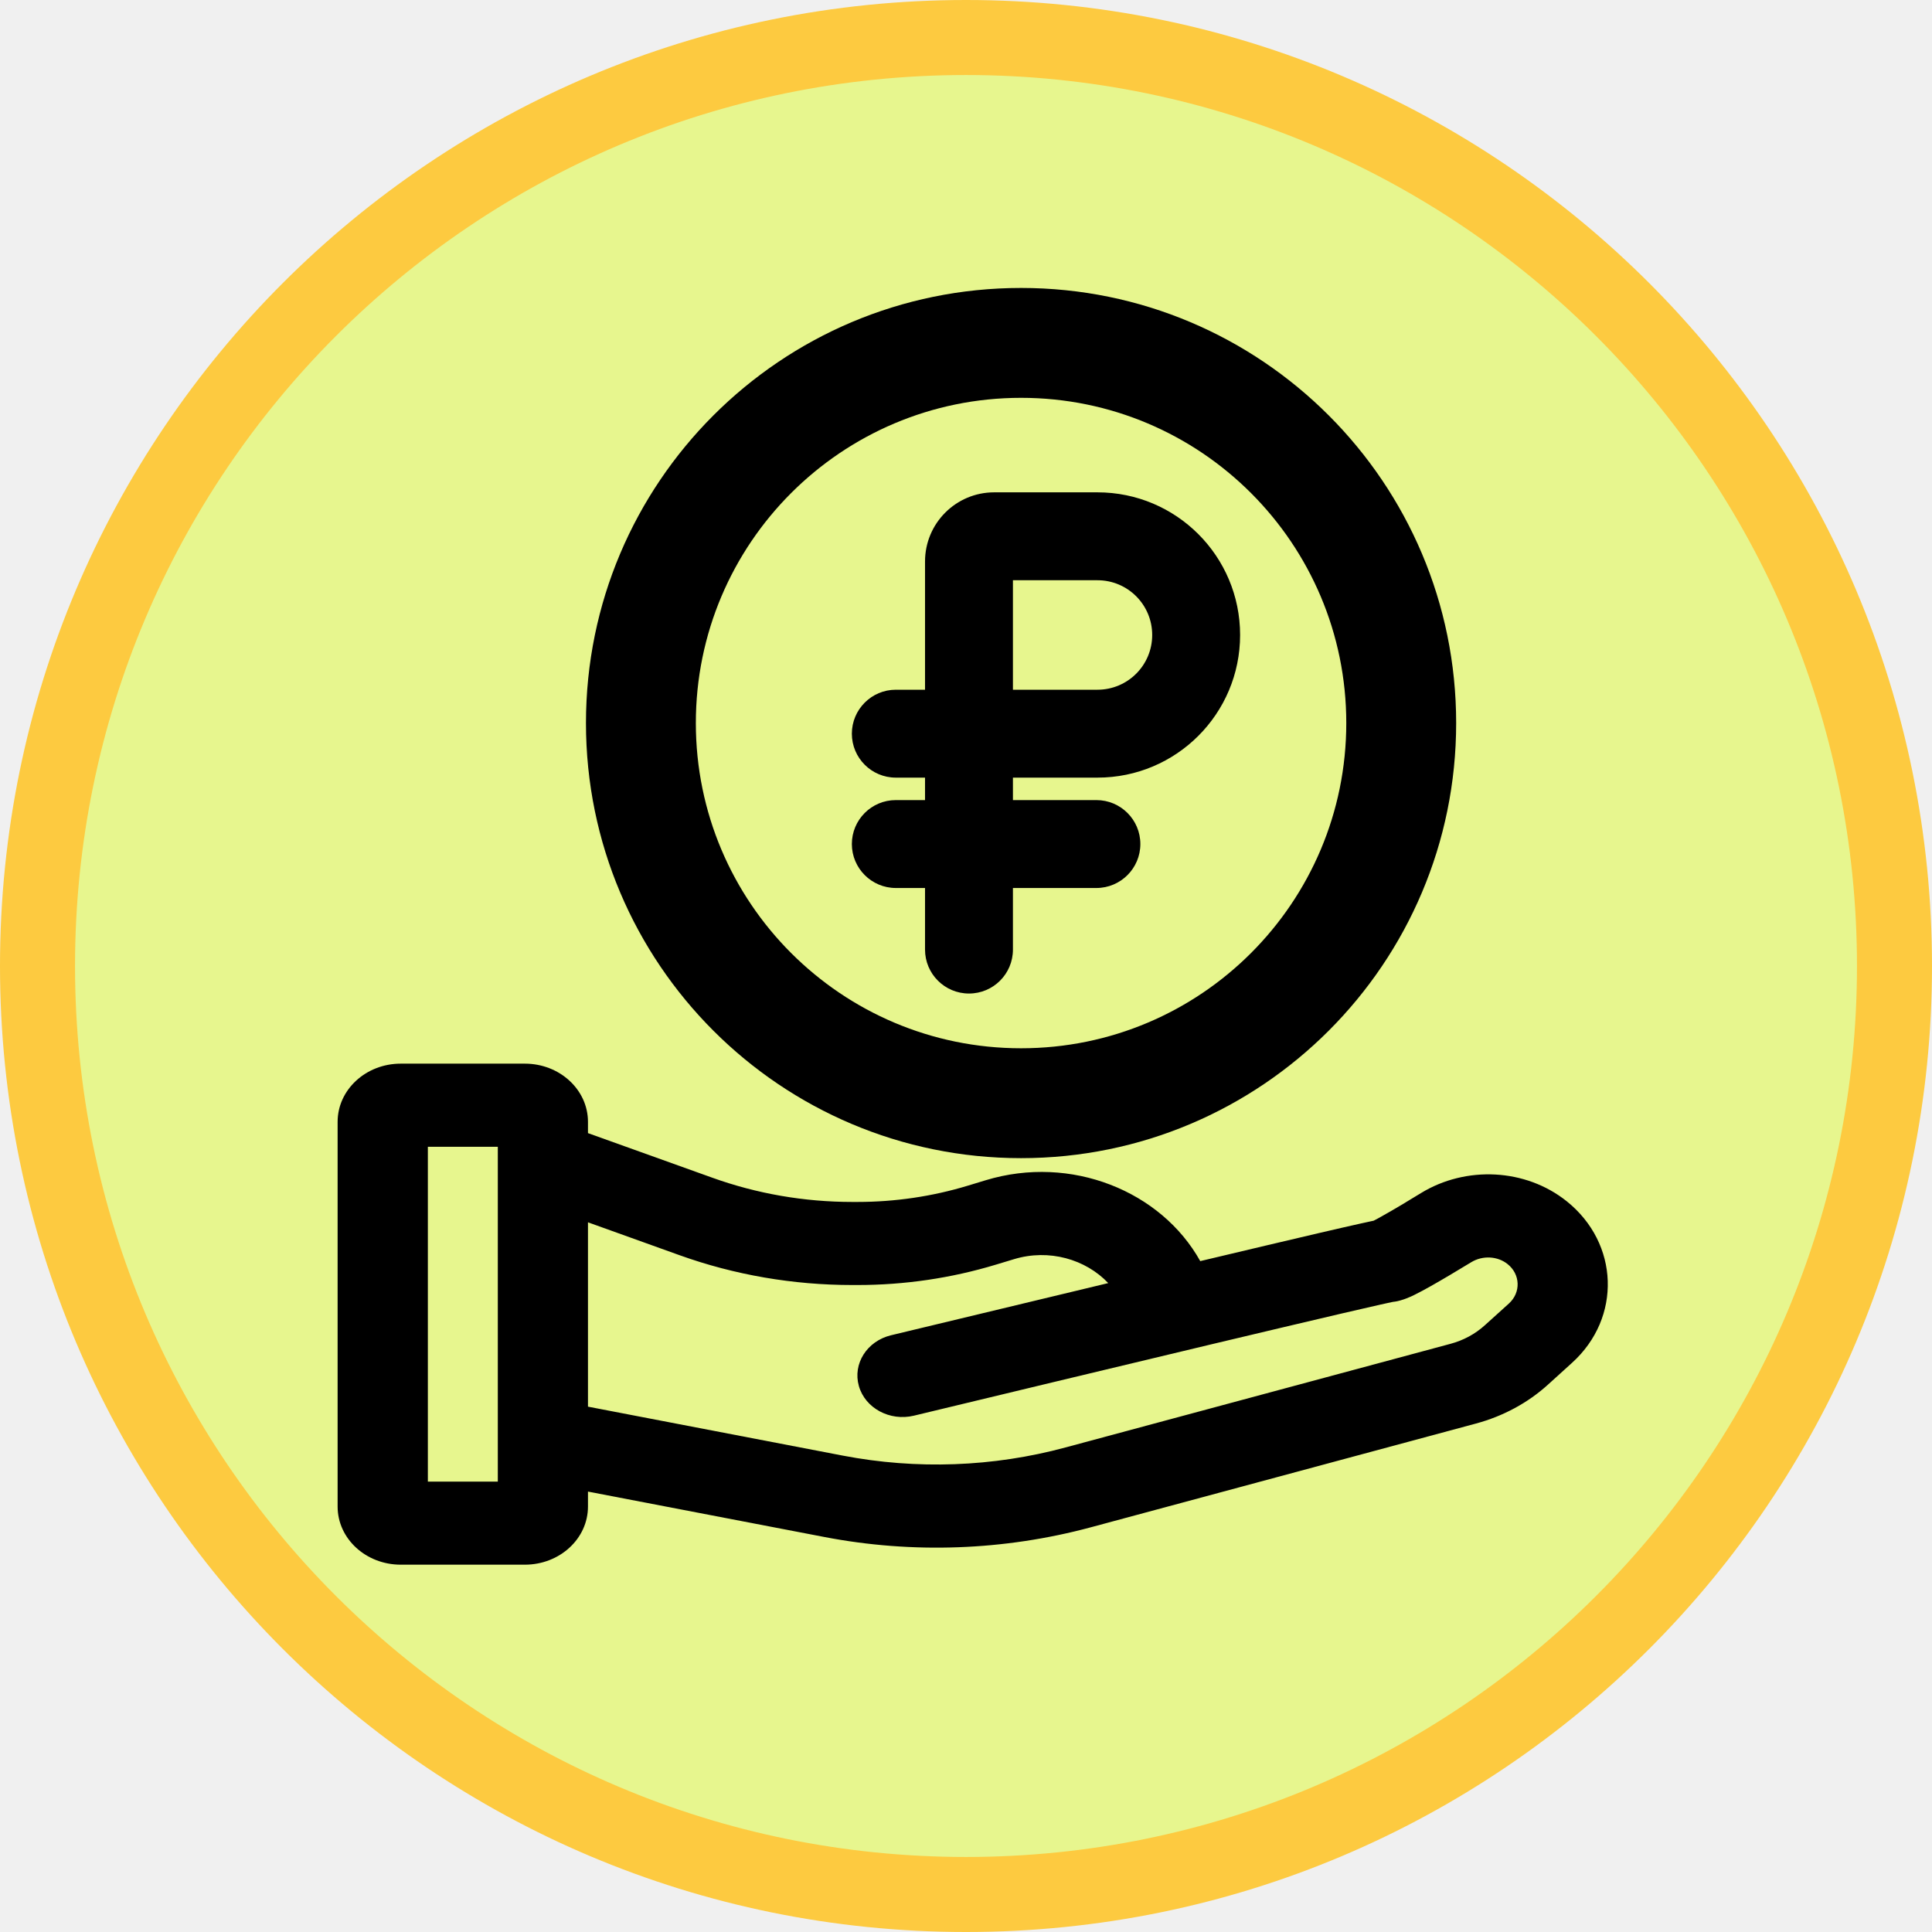
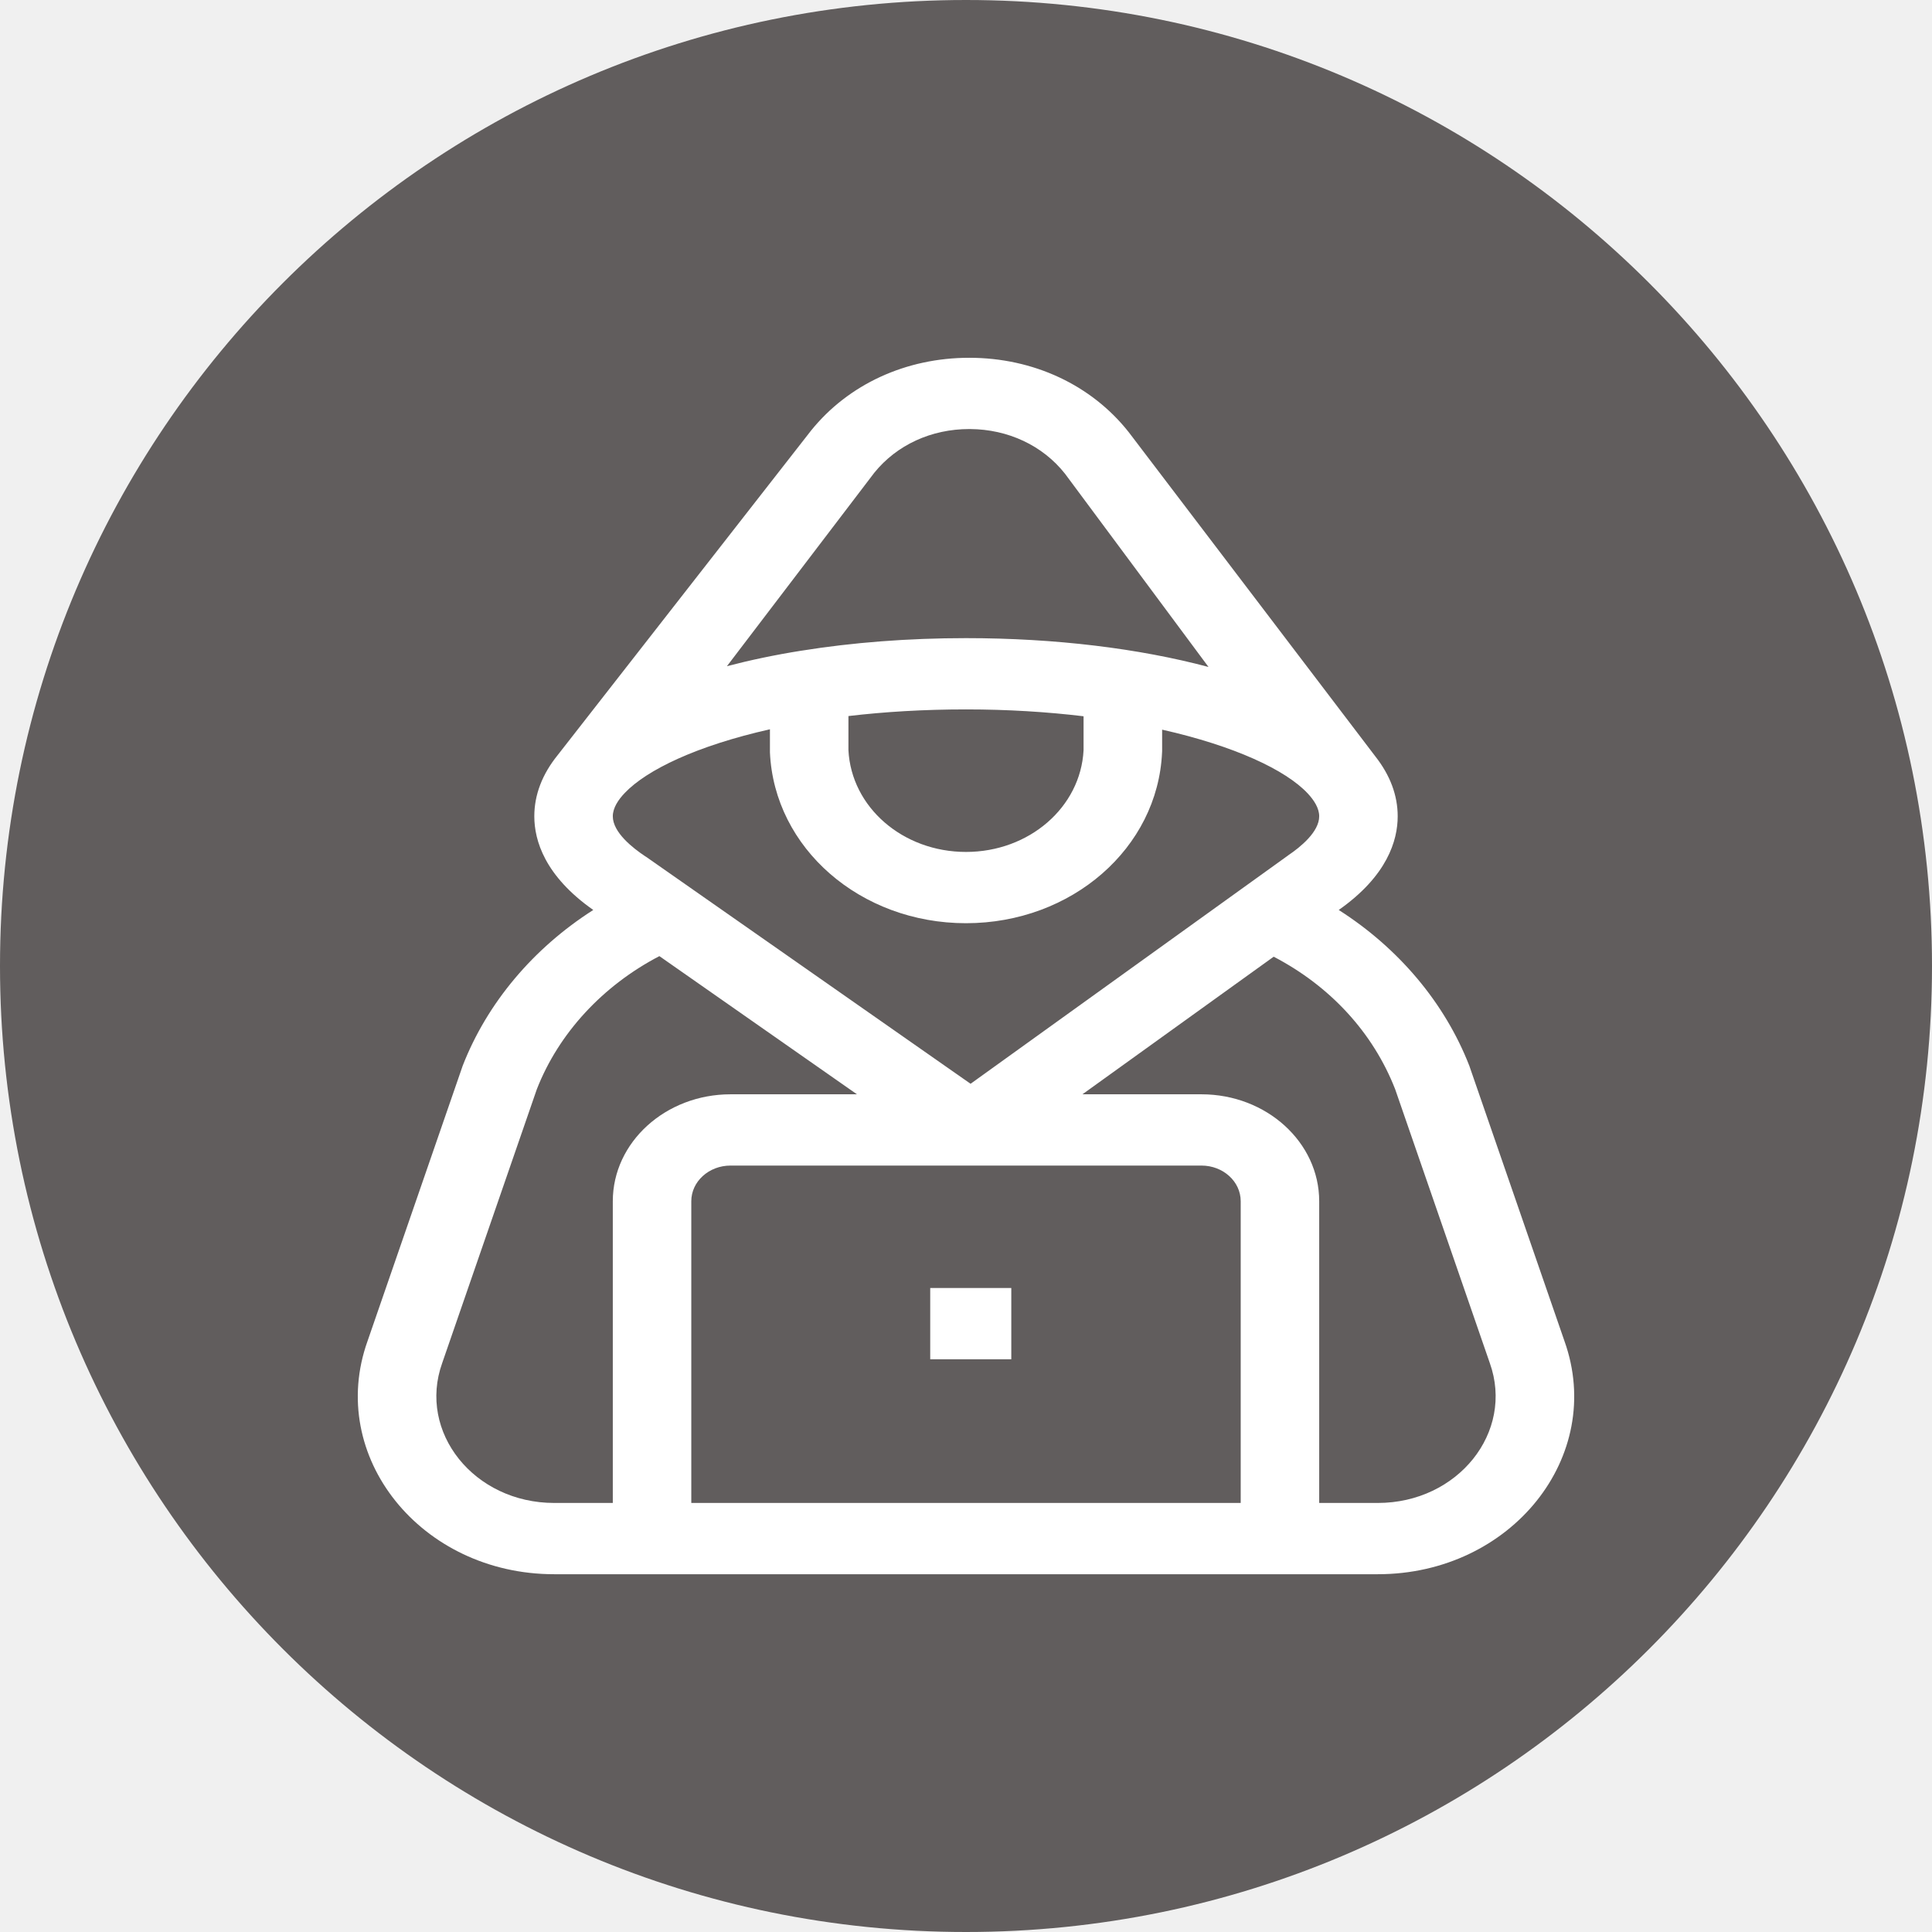
- <svg xmlns="http://www.w3.org/2000/svg" width="24" height="24" viewBox="0 0 24 24" fill="none">
-   <circle cx="12" cy="12" r="11.534" fill="#E7F68E" stroke="#FDCA40" stroke-width="0.932" />
-   <g clip-path="url(#clip0_200_2)">
-     <path fill-rule="evenodd" clip-rule="evenodd" d="M4.194 13.936C4.194 13.537 4.545 13.213 4.978 13.213H6.52C6.953 13.213 7.304 13.537 7.304 13.936V14.076L8.846 14.629C9.401 14.829 9.992 14.931 10.587 14.931H10.652C11.117 14.931 11.58 14.863 12.022 14.729L12.246 14.661C13.306 14.34 14.425 14.796 14.91 15.666C15.483 15.53 16 15.407 16.387 15.317C16.595 15.269 16.766 15.229 16.889 15.202C16.95 15.188 17.001 15.177 17.04 15.169C17.048 15.167 17.056 15.166 17.064 15.164C17.094 15.149 17.136 15.126 17.19 15.095C17.317 15.024 17.483 14.925 17.655 14.819C18.21 14.481 18.951 14.513 19.463 14.923C20.115 15.446 20.146 16.369 19.53 16.928L19.231 17.199C18.98 17.427 18.672 17.593 18.334 17.684L13.549 18.973C12.474 19.262 11.337 19.304 10.24 19.093L7.304 18.529V18.715C7.304 19.114 6.953 19.437 6.52 19.437H4.978C4.545 19.437 4.194 19.114 4.194 18.715V13.936ZM7.304 17.474V15.184L8.44 15.592C9.125 15.838 9.853 15.963 10.587 15.963H10.652C11.236 15.963 11.816 15.878 12.371 15.71L12.596 15.642C13.031 15.51 13.487 15.643 13.767 15.939C12.793 16.172 11.796 16.412 11.069 16.587C10.77 16.659 10.591 16.941 10.669 17.217C10.747 17.493 11.053 17.658 11.353 17.586C12.337 17.349 13.818 16.993 15.063 16.696C15.686 16.548 16.25 16.414 16.662 16.318C16.868 16.27 17.035 16.232 17.153 16.205C17.212 16.192 17.256 16.183 17.286 16.176C17.292 16.175 17.297 16.174 17.301 16.173C17.347 16.168 17.381 16.159 17.397 16.154C17.428 16.145 17.455 16.136 17.474 16.128C17.511 16.114 17.546 16.098 17.575 16.083C17.634 16.054 17.704 16.016 17.775 15.976C17.919 15.895 18.098 15.788 18.274 15.681C18.42 15.591 18.606 15.605 18.728 15.703C18.887 15.83 18.895 16.055 18.745 16.192L18.445 16.463C18.326 16.571 18.18 16.65 18.02 16.693L13.235 17.981C12.336 18.224 11.386 18.258 10.469 18.082L7.304 17.474ZM5.315 14.246V18.405H6.184V14.246H5.315ZM17.311 16.171C17.325 16.169 17.321 16.17 17.308 16.172L17.311 16.171Z" fill="black" />
-     <path fill-rule="evenodd" clip-rule="evenodd" d="M13.633 9.66H12.583V9.939H13.62C13.921 9.939 14.166 10.183 14.166 10.485C14.166 10.786 13.921 11.031 13.62 11.031H12.583V11.796C12.583 12.098 12.339 12.342 12.037 12.342C11.736 12.342 11.491 12.098 11.491 11.796V11.031H11.128C10.827 11.031 10.582 10.786 10.582 10.485C10.582 10.183 10.827 9.939 11.128 9.939H11.491V9.66H11.128C10.827 9.66 10.582 9.416 10.582 9.114C10.582 8.813 10.827 8.568 11.128 8.568H11.491V6.975C11.491 6.5 11.876 6.116 12.35 6.116H13.633C14.612 6.116 15.405 6.909 15.405 7.888C15.405 8.867 14.612 9.66 13.633 9.66ZM12.583 8.568V7.208H13.633C14.009 7.208 14.313 7.512 14.313 7.888C14.313 8.264 14.009 8.568 13.633 8.568H12.583Z" fill="black" />
-     <path fill-rule="evenodd" clip-rule="evenodd" d="M12.684 3.577C9.699 3.577 7.279 5.997 7.279 8.982C7.279 11.967 9.699 14.387 12.684 14.387C15.669 14.387 18.089 11.967 18.089 8.982C18.089 5.997 15.669 3.577 12.684 3.577ZM8.644 8.982C8.644 6.751 10.453 4.942 12.684 4.942C14.916 4.942 16.724 6.751 16.724 8.982C16.724 11.213 14.916 13.022 12.684 13.022C10.453 13.022 8.644 11.213 8.644 8.982Z" fill="black" />
-   </g>
-   <defs>
-     <clipPath id="clip0_200_2">
-       <rect width="15.954" height="15.954" fill="white" transform="translate(4.19434 3.49512)" />
-     </clipPath>
-   </defs>
+ <svg xmlns="http://www.w3.org/2000/svg" width="27" height="27" viewBox="0 0 27 27" fill="none">
+   <circle cx="13.5" cy="13.5" r="13.5" fill="#615D5D" />
+   <path d="M21.863 18.74L20.539 14.909C20.538 14.905 20.537 14.901 20.535 14.897C20.192 14.015 19.545 13.25 18.709 12.717C19.388 12.24 19.533 11.744 19.533 11.408C19.533 11.116 19.428 10.834 19.22 10.57C19.22 10.57 19.221 10.57 19.22 10.57L15.776 6.042C15.255 5.38 14.441 5 13.545 5C12.662 5 11.857 5.37 11.335 6.017L7.795 10.551C7.577 10.82 7.467 11.109 7.467 11.408C7.467 11.745 7.613 12.241 8.291 12.717C7.455 13.25 6.808 14.015 6.465 14.897C6.464 14.901 6.462 14.905 6.461 14.909L5.137 18.74C4.56 20.351 5.88 22 7.745 22C8.095 22 18.765 22 19.255 22C21.121 22 22.44 20.351 21.863 18.74ZM12.219 6.606C12.533 6.218 13.015 5.996 13.545 5.996C13.549 5.996 13.552 5.996 13.556 5.996C14.089 5.999 14.573 6.227 14.884 6.621L16.889 9.321C15.921 9.063 14.752 8.918 13.5 8.918C12.69 8.918 11.913 8.979 11.203 9.093C11.2 9.093 11.198 9.094 11.195 9.094C10.831 9.152 10.484 9.225 10.159 9.31L12.219 6.606ZM15.143 10.01V10.484C15.102 11.282 14.382 11.906 13.5 11.906C12.618 11.906 11.898 11.282 11.857 10.484V10.007C12.357 9.948 12.906 9.914 13.5 9.914C14.087 9.914 14.637 9.949 15.143 10.01ZM8.731 11.082C9.039 10.758 9.741 10.421 10.76 10.192V10.495C10.76 10.502 10.76 10.508 10.76 10.515C10.82 11.854 12.024 12.902 13.5 12.902C14.976 12.902 16.18 11.854 16.24 10.515C16.24 10.508 16.241 10.502 16.241 10.495V10.197C17.249 10.424 17.97 10.759 18.279 11.092C18.362 11.182 18.436 11.292 18.436 11.408C18.436 11.627 18.169 11.841 18.009 11.949C18.007 11.95 18.005 11.952 18.003 11.953C18.001 11.955 17.999 11.956 17.997 11.958L13.564 15.146C13.415 15.043 9.133 12.047 9.029 11.974C9.027 11.973 9.025 11.972 9.022 11.97C9.02 11.969 9.018 11.967 9.016 11.966C8.847 11.854 8.564 11.634 8.564 11.408C8.564 11.288 8.644 11.173 8.731 11.082ZM8.564 16.787V21.004H7.745C6.625 21.004 5.834 20.014 6.18 19.048L7.502 15.223C7.808 14.439 8.424 13.774 9.215 13.362L11.976 15.293H10.209C9.302 15.293 8.564 15.963 8.564 16.787ZM17.339 21.004H9.661V16.787C9.661 16.512 9.907 16.289 10.209 16.289H16.791C17.093 16.289 17.339 16.512 17.339 16.787V21.004ZM19.255 21.004H18.436V16.787C18.436 15.963 17.698 15.293 16.791 15.293H15.127L17.8 13.37C18.592 13.783 19.189 14.432 19.498 15.223L20.82 19.048C21.166 20.014 20.374 21.004 19.255 21.004Z" fill="white" />
+   <path d="M13 18H14.133V18.996H13V18Z" fill="white" />
</svg>
